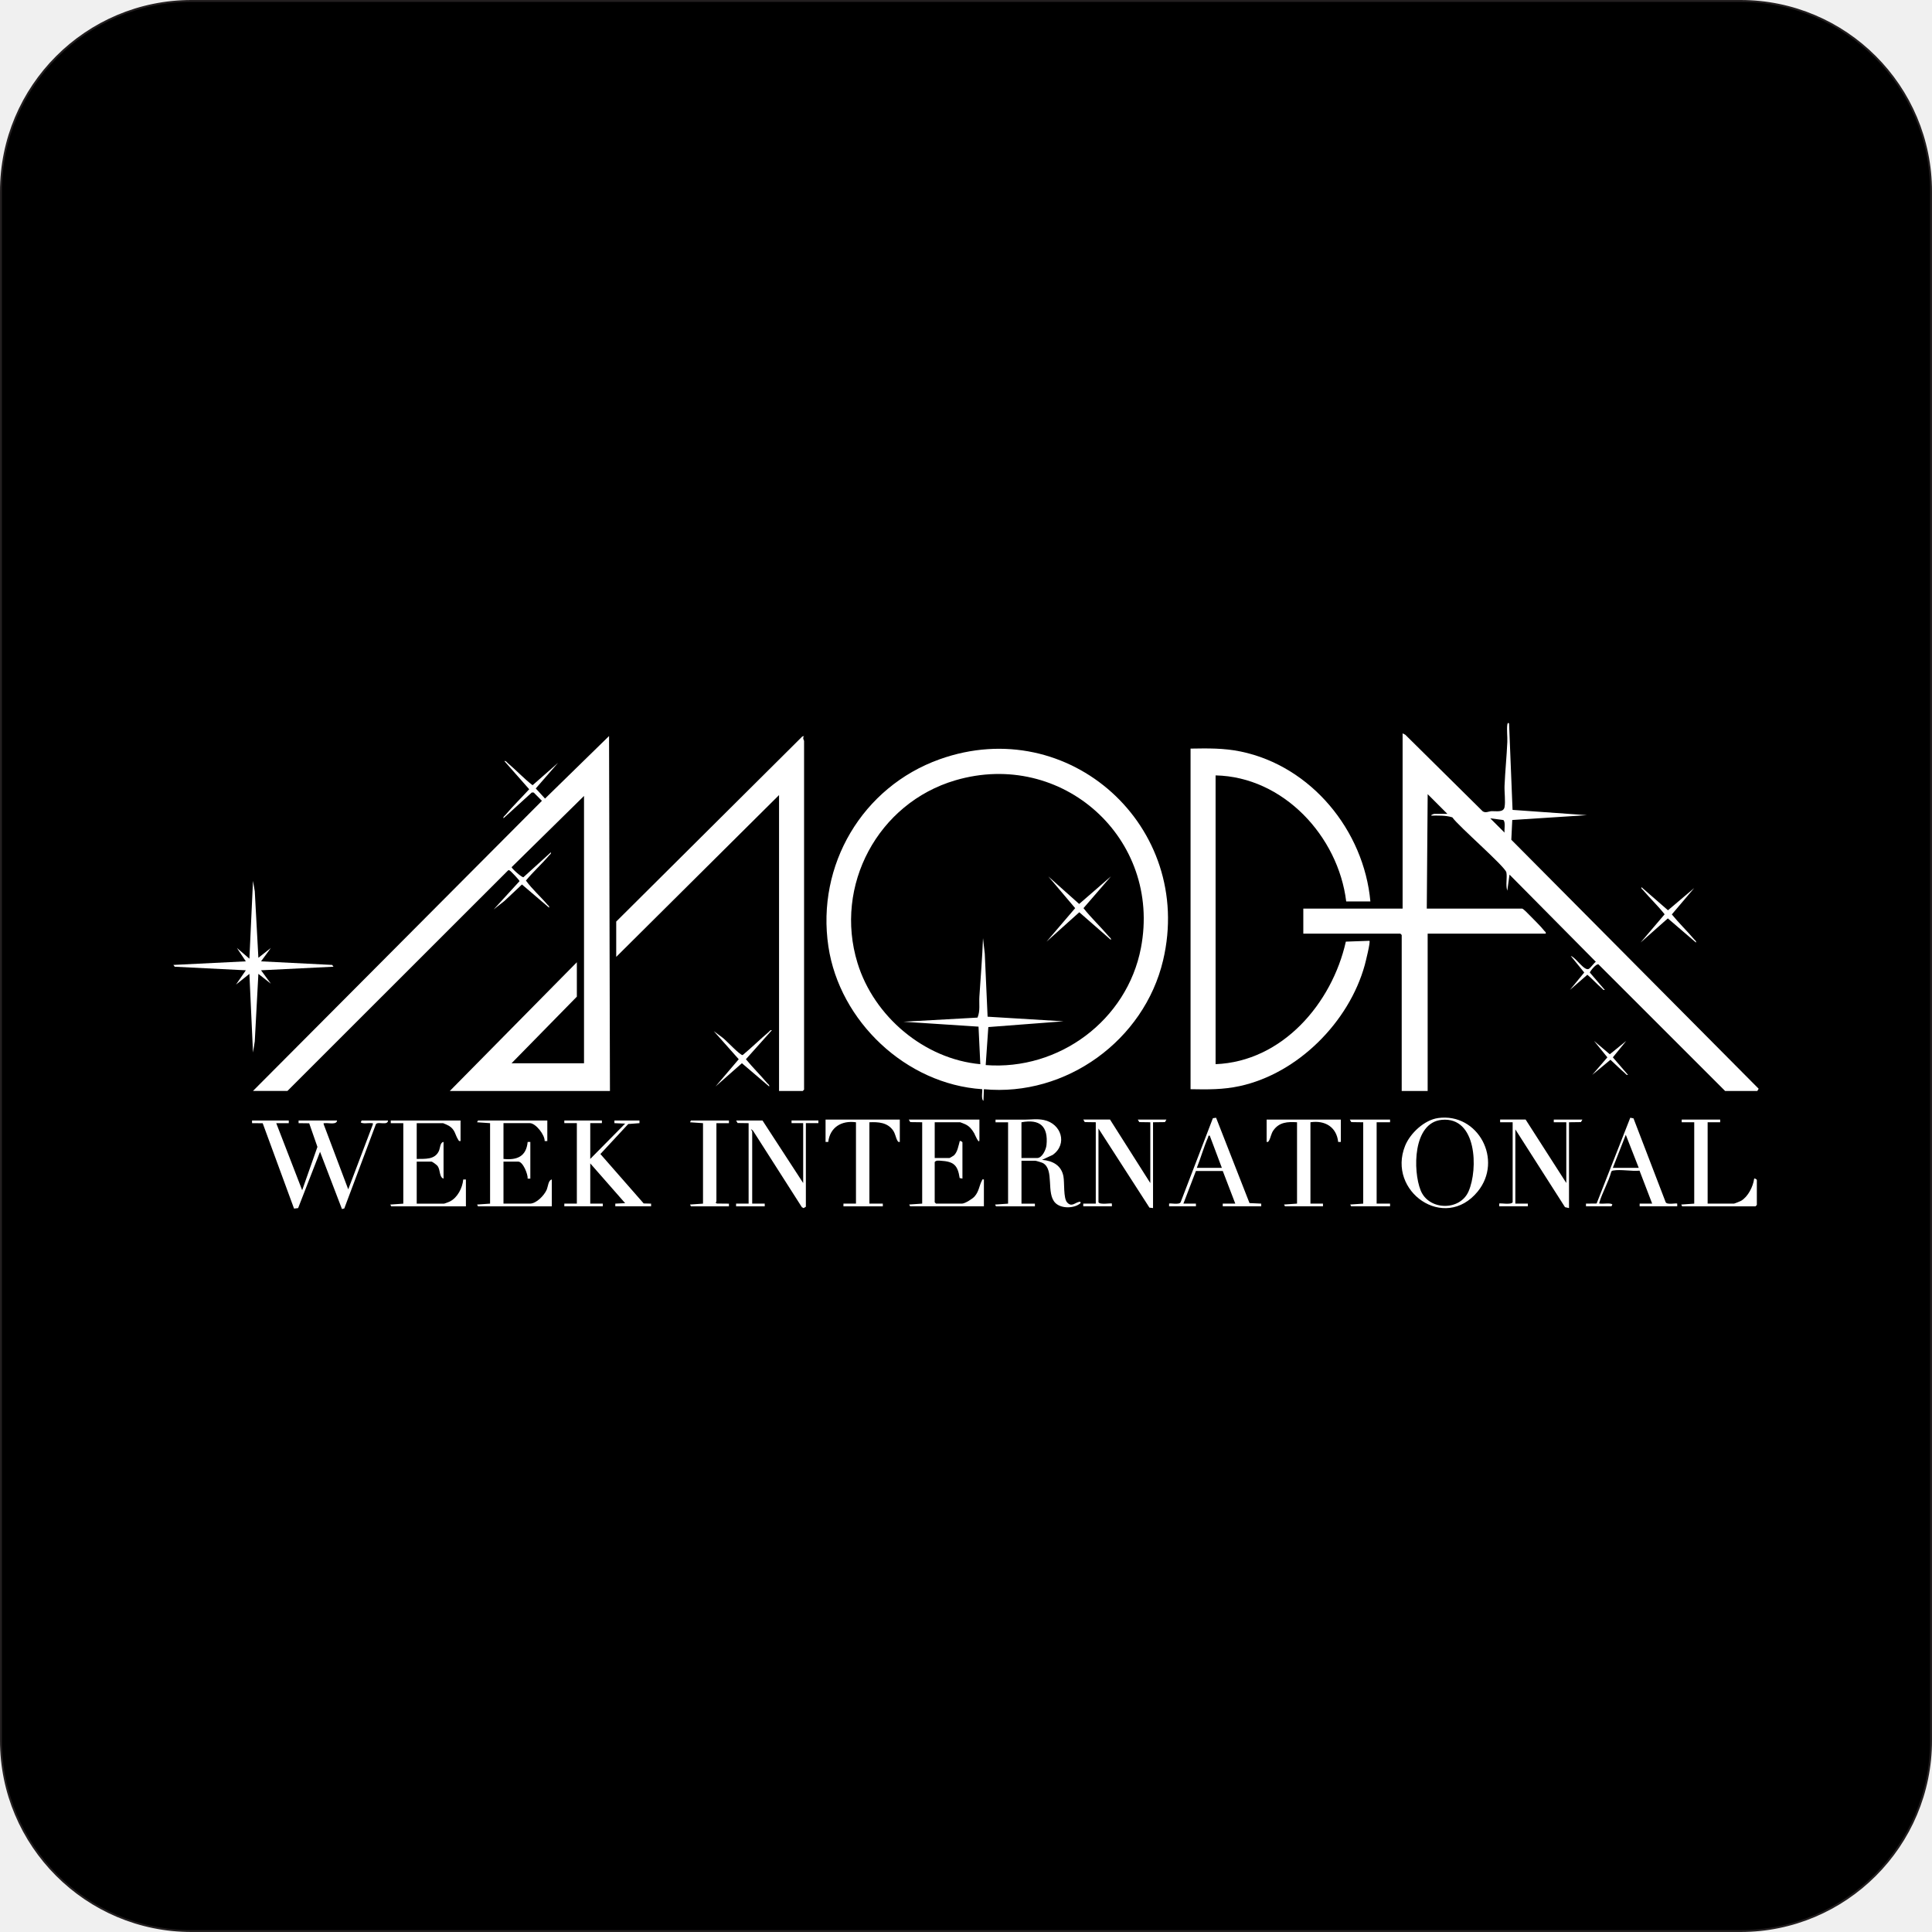
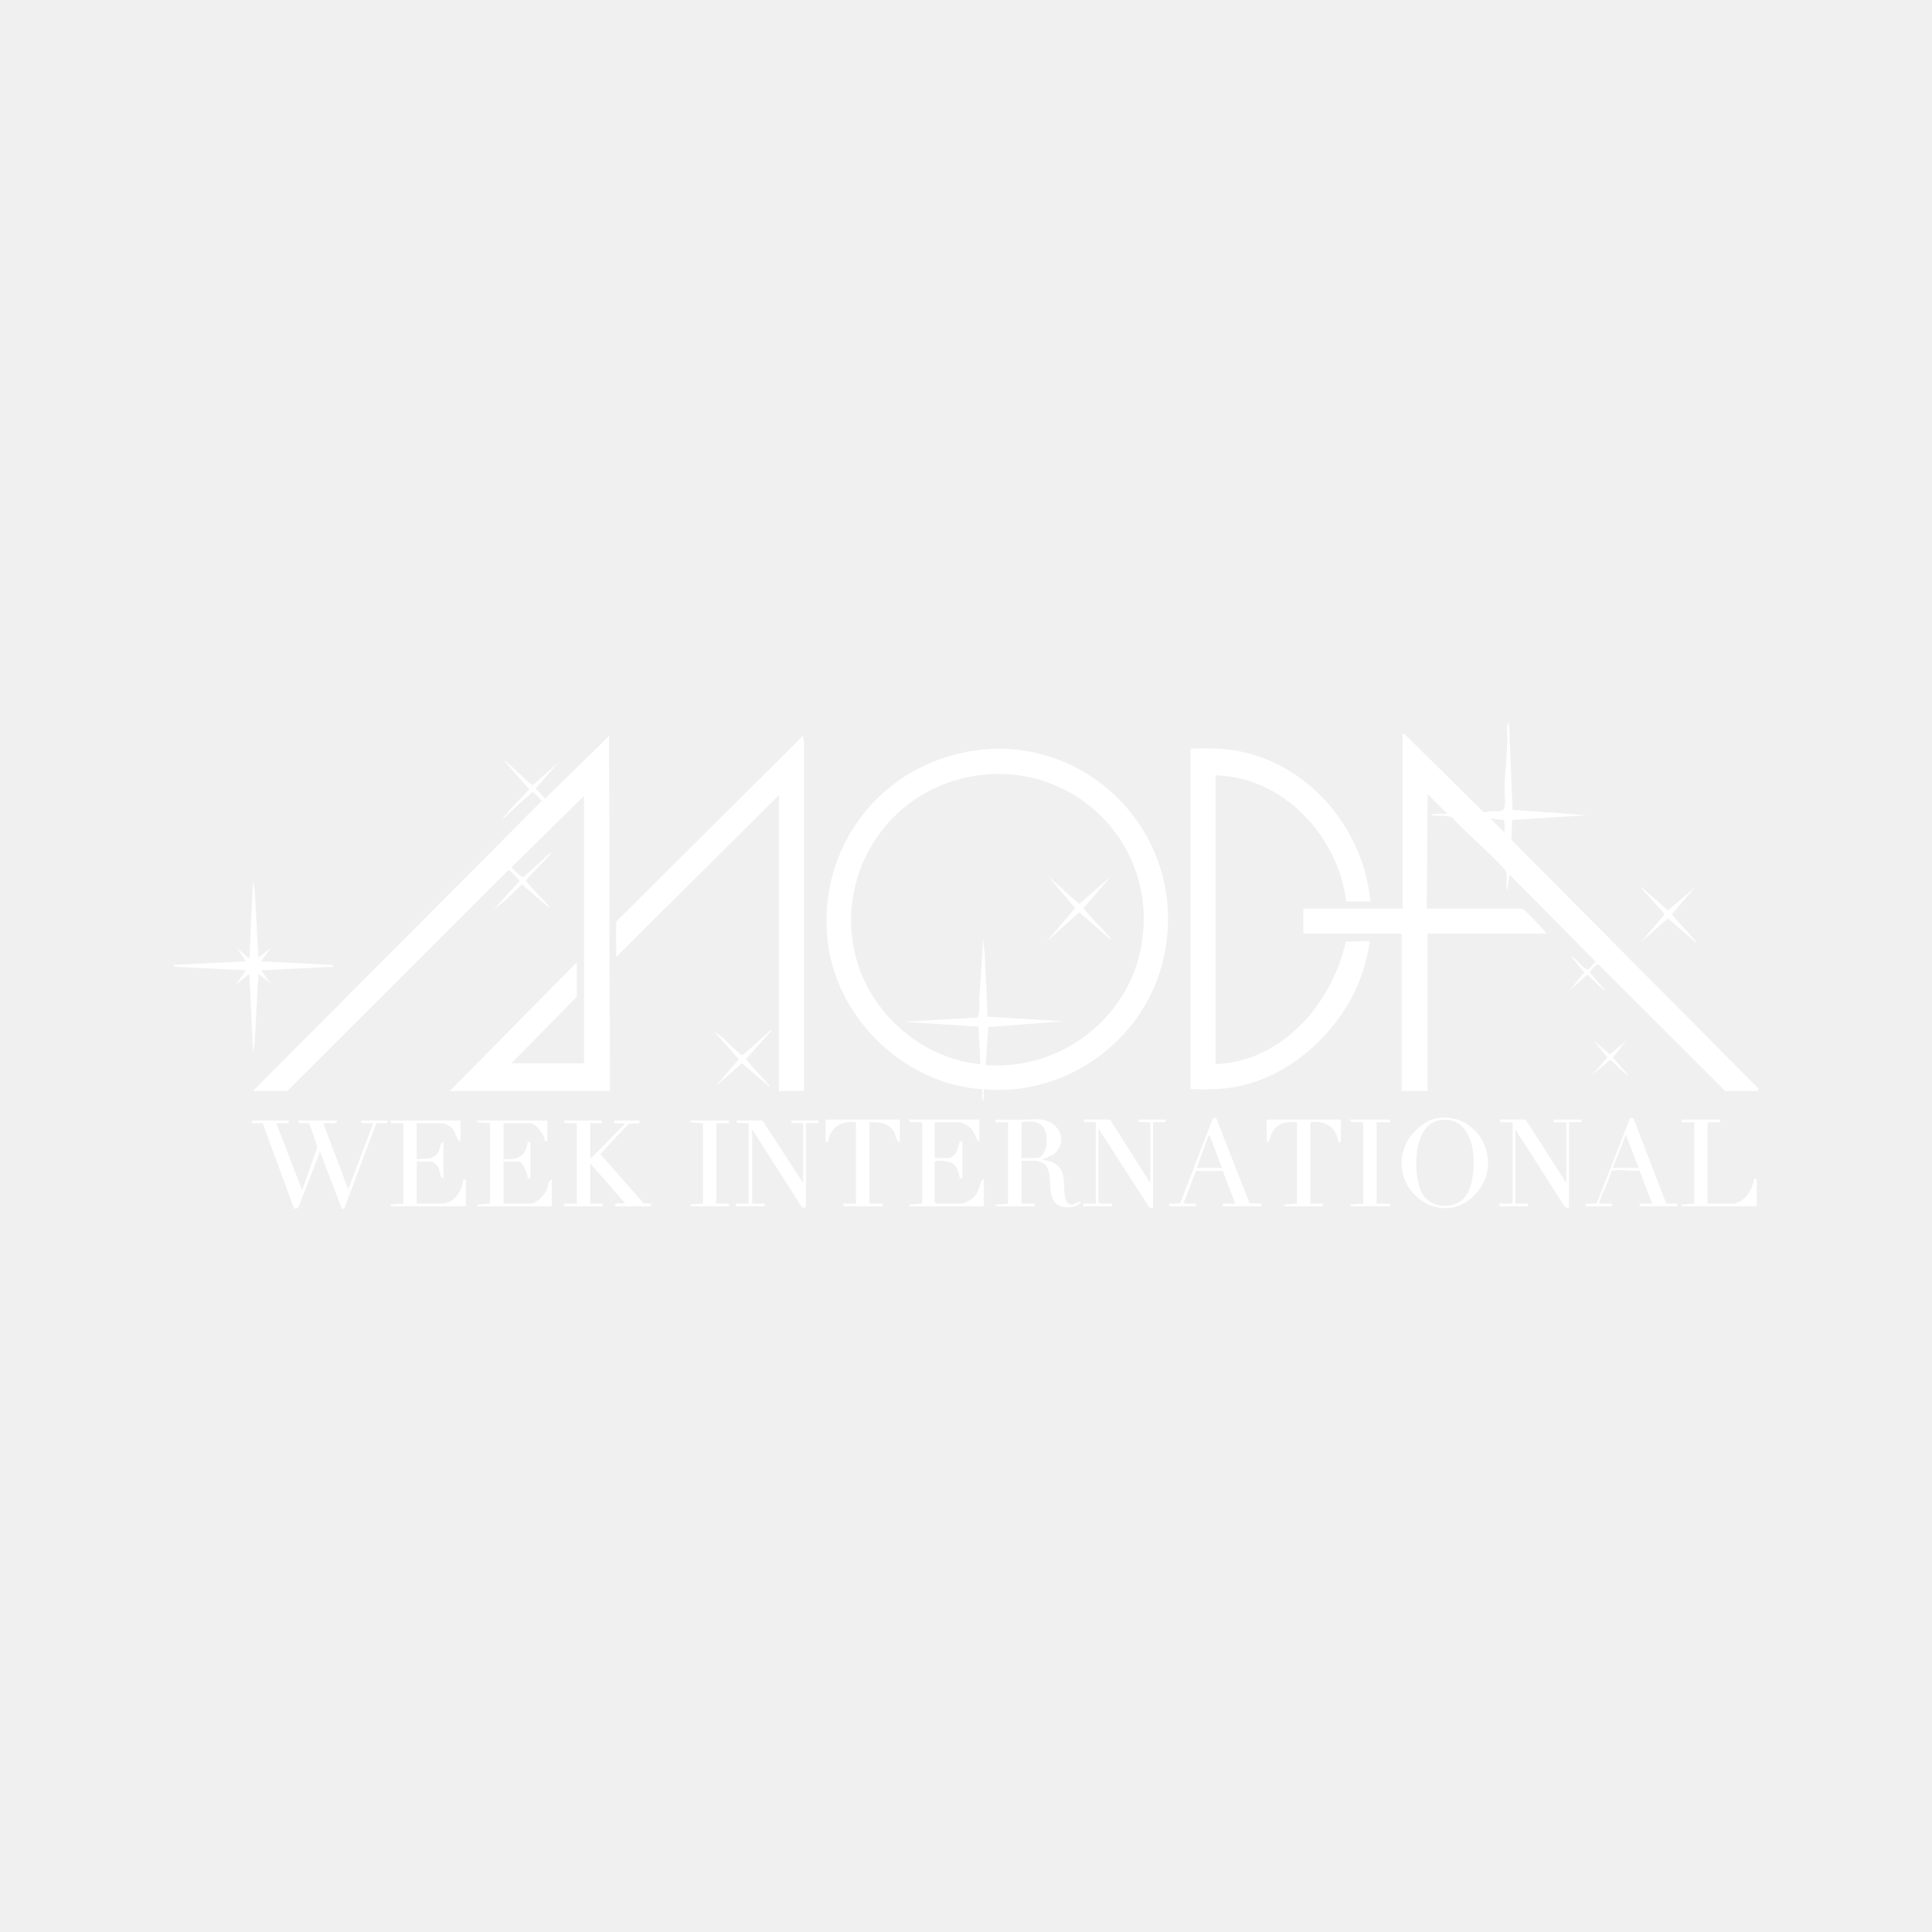
<svg xmlns="http://www.w3.org/2000/svg" id="Layer_1" data-name="Layer 1" viewBox="0 0 1013.34 1013.34">
  <defs>
    <style>
      .cls-1 {
        stroke: #231f20;
        stroke-miterlimit: 10;
      }

      .cls-2 {
        fill: #fff;
      }
    </style>
  </defs>
-   <rect class="cls-1" x=".5" y=".5" width="1012.34" height="1012.34" rx="100" ry="100" />
  <g>
    <path class="cls-2" d="M319.92,572.22h-83.99l66.63-67.52v18.05l-34.25,34.93h38.01v-140.2l-37.97,37.34c-.1.58,5.32,5.51,6.2,5.28l14.4-13.08c.2.88-.49,1.12-.93,1.64-3.77,4.47-8.42,8.63-12.17,13.19,3.29,4.59,7.59,8.3,11.23,12.59.45.53,1.14.77.93,1.64l-14.24-12.16-9.21,8.65-5.64,4.44,13.57-14.83c.07-.43-4.56-5.3-5.13-5.59-.36-.19-.58-.31-.93,0l-115.67,115.61h-18.07l151.55-152.16-4.3-4.35-1-.03-14.86,13.53c-.21-.88.49-1.12.93-1.64,3.95-4.69,8.42-9.07,12.56-13.59l-13.02-14.77c.88-.2,1.12.49,1.64.93,4.47,3.77,8.5,8.14,13.14,11.74l13.37-11.74-11.69,13.43,4.86,5.31,33.58-32.81.47,186.15Z" />
    <path class="cls-2" d="M735.66,384.66l1.41.7,40.56,40.12c1.5,1.12,3.2.06,4.72-.02,2.26-.11,6.23.85,6.79-2.13s-.14-7.97,0-11.26c.32-7.59,1.13-15.35,1.45-22.94.12-2.82-.36-6.26-.02-8.94.09-.68.36-1.45.94-.69l1.83,45.29,39,2.77-39.15,2.53-.5,10.36,129.73,130.6-.7,1.17h-16.89l-66.4-66.38c-1.09-.57-4.13,3.16-4.57,4.25l7.86,9.13c-.88.2-1.12-.49-1.64-.93-2.5-2.1-4.94-4.91-7.51-7.03l-9.15,7.96,7.52-9.14-7.05-8.67c2.53.64,6.96,7.91,9.37,6.82.94-.43,2.68-3.06,3.76-3.77l-45.27-45.72-1.17,8.44c-.99-2.98.05-6.82-.48-9.6-.58-3.03-25.14-24.23-28.35-28.88-3.58-1.12-7.35-.91-11.05-.91-.19-.5,1.55-.93,1.64-.93h6.8l-10.32-10.32-.47,60.02h49.97c.62,0,3.14,2.63,3.76,3.28,2.22,2.29,6.2,6.13,7.97,8.44.36.47.91.59.7,1.41h-61.94v82.53h-13.61v-81.82l-.7-.7h-50.91v-13.13h52.08v-91.9ZM789.14,436.71c-.24-1.64.64-5.6-.65-6.61l-6.85-.89,7.5,7.5Z" />
    <path class="cls-2" d="M516.06,571.29l-.24,6.09c-1.45-.86-.3-5.71-.7-6.1-39.87-2.6-74.76-35.57-80.63-74.86-6.37-42.65,17.83-83.69,58.33-98.17,68-24.3,133.76,35.49,117.23,105.43-9.91,41.93-50.91,71.69-93.99,67.61ZM516.99,558.63c38.46,2.99,74.14-23.51,81.43-61.41,11.03-57.34-41.31-104.43-97.38-87.93-40.51,11.92-63.75,55.18-51.28,95.79,8.61,28.05,35,50.4,64.42,53.09l-.94-19.69-39.42-2.58,38.89-2.17c1.5-3.57.75-7.3.98-10.98.65-10.19,1.53-20.45,1.9-30.69l.93,8.21,1.48,32.99,39.82,2.42-39.44,3.02-1.38,19.96Z" />
    <path class="cls-2" d="M718.76,472.82h-12.67c-4.18-34.19-32.98-65.39-68.51-66.12v151.46c35-1.38,61.04-31.85,68.32-64.27l12.39-.44c.59.6-2.02,11.08-2.48,12.76-8.25,29.83-35.03,56.79-65.55,63.44-8.73,1.9-16.9,1.81-25.81,1.64v-178.65c9.09-.15,17.43-.3,26.37,1.55,36.99,7.69,64.57,41.47,67.95,78.63Z" />
    <path class="cls-2" d="M323.2,483.37l97.59-97.07.95-.22c-1,1.1,0,2.11,0,2.57v182.87l-.7.7h-12.43v-155.2s-85.4,84.87-85.4,84.87v-18.52Z" />
    <path class="cls-2" d="M151.46,587.7v1.41h-6.57l13.6,35.17,8-22.73-4.31-12.38-5.57-.07v-1.4h20.18c-.21,2.41-4.41,1.18-6.34,1.41-.63.08-.85-.25-.65.65l12.85,34.06,12.9-34.02c.12-.95-.02-.6-.68-.69-1.35-.19-4.96.49-5.65-.47l.47-.94h13.84c-.17,2.85-5.12.41-6.34,1.87l-16.61,44.27-1.22.31-11.5-30.04-11.49,29.54-2.14.26-16.44-44.76-5.59-.05v-1.4h19.24Z" />
    <path class="cls-2" d="M522.16,588.64v-1.4c5.08-.02,10.18,0,15.27.02,3.41,0,6.4-.58,10.1.19,9.1,1.88,12.6,12.61,4.63,18.29l-5.6,2.6c5.6.48,10.16,2.9,11.22,8.72.61,3.32-.09,11.32,1.9,13.57,2.24,2.54,3.97.4,5.97-.16.69-.19,1.27-.36,1.08.61-3.27,2.82-9.96,2.95-13.09-.04-5.21-4.98-.39-17.58-6.65-21.02-.5-.27-3.58-1.21-3.95-1.21h-7.27v22.51h7.04v1.41h-20.41l-.47-.94,6.81-.47v-42.67h-6.57ZM535.76,607.39h8.21c2.68,0,4.69-4.47,4.92-6.8.99-9.8-3.45-13.78-13.13-11.95v18.76Z" />
    <polygon class="cls-2" points="315.69 587.7 315.7 589.1 309.59 589.1 309.59 607.86 327.89 589.34 322.26 589.1 322.26 587.7 335.4 587.7 335.41 589.1 329.51 589.55 314.91 605.29 337.61 631.21 341.5 631.31 341.5 632.71 322.73 632.71 322.73 631.31 327.89 631.07 309.59 610.21 309.59 631.31 316.16 631.31 316.16 632.71 295.99 632.71 295.99 631.31 302.56 631.31 302.56 589.1 295.99 589.1 295.99 587.7 315.69 587.7" />
    <path class="cls-2" d="M287.07,587.7v10.78h-1.39c.11-3.21-4.69-9.38-7.76-9.38h-13.84v18.76c7.12.75,11.95-1.28,12.68-8.91h1.4v19.23h-1.4c.2-2.23-2.46-8.91-4.94-8.91h-7.74v22.04h13.84c3.39,0,7.44-4.24,8.77-7.18.79-1.76.88-5.17,2.73-5.48v14.07h-38.71l-.47-.94,6.81-.47v-42.2l-6.81-.47.47-.94h36.37Z" />
    <path class="cls-2" d="M241.56,587.7v10.78c-.86.17-.93-.23-1.3-.81-1.64-2.6-1.47-5.02-4.64-7.08-.41-.27-3-1.48-3.21-1.48h-13.84v18.76c4.39-.1,9.42.5,11.6-4.11.75-1.59.64-4.64,2.47-4.8v19.22c-2.31-.69-1.59-4.42-3.07-6.54-.43-.62-2.77-2.36-3.26-2.36h-7.74v22.04h14.31c.27,0,2.61-.91,3.08-1.14,4.03-2.01,6.61-7.14,7.01-11.52h1.4v14.07h-39.18l-.47-.94,6.81-.47v-42.2h-6.57v-1.41h36.6Z" />
    <path class="cls-2" d="M754.31,586.41c21.02-2.85,34.2,22.09,20.75,38.55-17.37,21.25-47.69-.08-38.08-23.98,2.65-6.59,10.13-13.59,17.33-14.56ZM756.2,587.36c-15.16,1.46-15.22,26.67-11.05,37.03,4.26,10.58,20.6,10.86,25.12.48,5.07-11.62,4.37-39.29-14.08-37.51Z" />
    <path class="cls-2" d="M513.71,587.23v10.55c0,3.09-2.59-3.13-2.73-3.37-1.14-1.92-2.32-3.5-4.35-4.56-.4-.21-2.84-1.22-3-1.22h-13.37v18.76h7.74c.14,0,2.08-1.15,2.35-1.4,1.88-1.71,2.39-5.15,3.05-7.51.35-.25,1.4.42,1.4.7v18.99l-1.45-.27c-1.03-6.94-3.23-8.7-10.06-9.1-1.07-.06-2.34-.27-3.04.7v21.1l.7.7h13.61c1.54,0,5.49-2.49,6.59-3.73,2.4-2.72,2.42-5.69,3.86-8.33.3-.55-.02-.78,1.05-.6v14.07h-38.71l-.47-.94,6.81-.47v-42.67l-6.25-.08-.78-1.33h37.07Z" />
    <polygon class="cls-2" points="135.52 502.36 142.07 497.2 136.92 504.23 174.23 506.11 174.92 507.04 136.92 508.92 142.08 515.96 135.52 510.8 133.63 546.2 132.7 552.06 130.81 510.8 123.78 516.42 128.94 508.92 91.63 507.05 90.94 506.11 128.94 504.23 124.25 497.2 130.81 502.83 132.7 462.03 133.63 467.43 135.52 502.36" />
    <path class="cls-2" d="M421.27,620.52v-31.42h-6.1s0-1.41,0-1.41h14.08v1.41h-6.57v43.84l-1.18.72-.92-.49-25.59-40.07c-2.15-1.9-.46.03-.46.46v37.75h6.57v1.41h-15.02v-1.41h6.57v-42.2l-5.78-.08-.78-1.33h13.84l21.35,32.82Z" />
    <path class="cls-2" d="M582.22,587.23l21.12,33.29v-31.89l-5.78-.08-.78-1.33h15.02l-.78,1.33-6.25.08v45.01l-1.88-.23-26.74-41.5v38.68c.85,1.51,6.6.25,7.04.71v1.4h-15.02v-1.41h6.57v-42.67l-5.78-.08-.78-1.33h14.08Z" />
    <path class="cls-2" d="M821.53,620.52v-31.89h-6.57v-1.41h15.02l-.78,1.33-6.25.08v45.01l-2.1-.48-26.05-40.79v38.92h6.57v1.41h-15.02v-1.4c.43-.46,6.19.8,7.04-.71v-41.97h-6.57v-1.41h13.37l21.35,33.29Z" />
    <path class="cls-2" d="M471.95,587.23v11.72c-.81.15-.96-.19-1.31-.8-.84-1.49-1.03-3.53-2.24-5.26-2.92-4.15-7.69-4.48-12.4-4.25v42.67h7.04v1.41h-20.65v-1.41h6.57v-42.67c-7.53-1.06-13.62,2.59-14.55,10.32h-1.4v-11.73h38.95Z" />
    <path class="cls-2" d="M703.28,587.23v11.72h-1.4c-.86-7.85-6.91-11.46-14.55-10.32v42.67h6.57v1.41h-19.94l-.47-.94,6.81-.47v-42.67c-4.93-.32-9.34-.09-12.4,4.25-1.22,1.73-1.4,3.78-2.24,5.26-.35.61-.5.96-1.31.8v-11.72h38.95Z" />
    <path class="cls-2" d="M902.23,587.23v1.41h-6.57v42.67h13.84c.2,0,3.29-1.24,3.69-1.47,3.7-2.19,6.32-7.5,6.88-11.65.3-.27,1.4.43,1.4.7v13.13l-.7.7h-38.48l-.47-.94,6.81-.47v-42.67h-6.57v-1.41h20.18Z" />
    <path class="cls-2" d="M613.19,632.71v-1.4c.41-.44,5.37.8,6.06-.75l16.91-44.05,1.68-.25,17.53,44.76,6.15.29v1.4h-20.18v-1.41h6.57l-6.56-17.12h-14.09s-6.56,17.12-6.56,17.12h6.57v1.41h-14.08ZM627.73,612.55h13.14l-6.34-16.88c-.95-.2-.66.37-.92.94-2.28,5.13-3.78,10.74-5.88,15.95Z" />
    <path class="cls-2" d="M831.85,632.71v-1.4s5.58-.06,5.58-.06l17.65-44.99,1.69.31,16.88,43.99c.69,1.55,5.65.31,6.06.75v1.4h-19.71v-1.41h6.57l-6.63-17.29c-4.02.42-10.02-.78-13.79-.07-.55.1-.91.2-1.08.8-1.46,5.29-4.64,10.73-6.17,15.88-.26.88.14.61.68.68,1.41.18,5.43-.49,6.11.47l-.47.94h-13.37ZM859.53,612.55l-6.8-17.35-6.8,17.35h13.61Z" />
    <polygon class="cls-2" points="729.09 587.23 729.09 588.64 722.05 588.64 722.05 631.31 729.09 631.31 729.09 632.71 708.68 632.71 708.2 631.77 715.01 631.31 715.01 588.64 708.76 588.55 707.97 587.23 729.09 587.23" />
    <path class="cls-2" d="M382.33,587.7v1.41h-6.57v41.03c0,.18-.87.68.29,1.12l6.28.06v1.4h-19.94l-.47-.94,6.81-.47v-42.2l-6.81-.47.47-.94h19.94Z" />
    <path class="cls-2" d="M404.85,540.34l-13.62,15.23c3.59,4.36,7.63,8.35,11.28,12.66.45.53,1.14.77.93,1.64l-14.31-12.21-13.84,12.21,12.18-14.3-13.12-14.77,4.7,3.51c1.68,1.21,9.17,9.33,10.48,9.08,4.69-3.89,9.03-8.19,13.67-12.12.53-.45.77-1.13,1.64-.93Z" />
    <path class="cls-2" d="M888.62,465.78l-11.74,13.83c3.7,4.55,7.97,8.65,11.75,13.13.44.53,1.14.76.93,1.64l-14.78-12.68-14.31,12.68,12.63-14.83c-3.46-4.42-7.61-8.32-11.23-12.59-.44-.53-1.14-.76-.93-1.64l13.92,12.12,13.76-11.66Z" />
    <path class="cls-2" d="M852.96,545.97l-7.01,8.61,7.94,9.2c-.88.2-1.12-.49-1.64-.93-2.61-2.2-5.04-4.7-7.57-7l-9.55,7.93,7.94-9.2-7-8.61,8.27,7,8.62-7Z" />
    <path class="cls-2" d="M582.68,459.69l-14.39,16.64c4.14,5.25,9.11,9.89,13.45,15.01.45.53,1.14.77.93,1.64l-16.58-14.5-17.19,15.43,15.03-17.58-14.09-16.65,16.18,14.45,16.66-14.45Z" />
  </g>
</svg>
